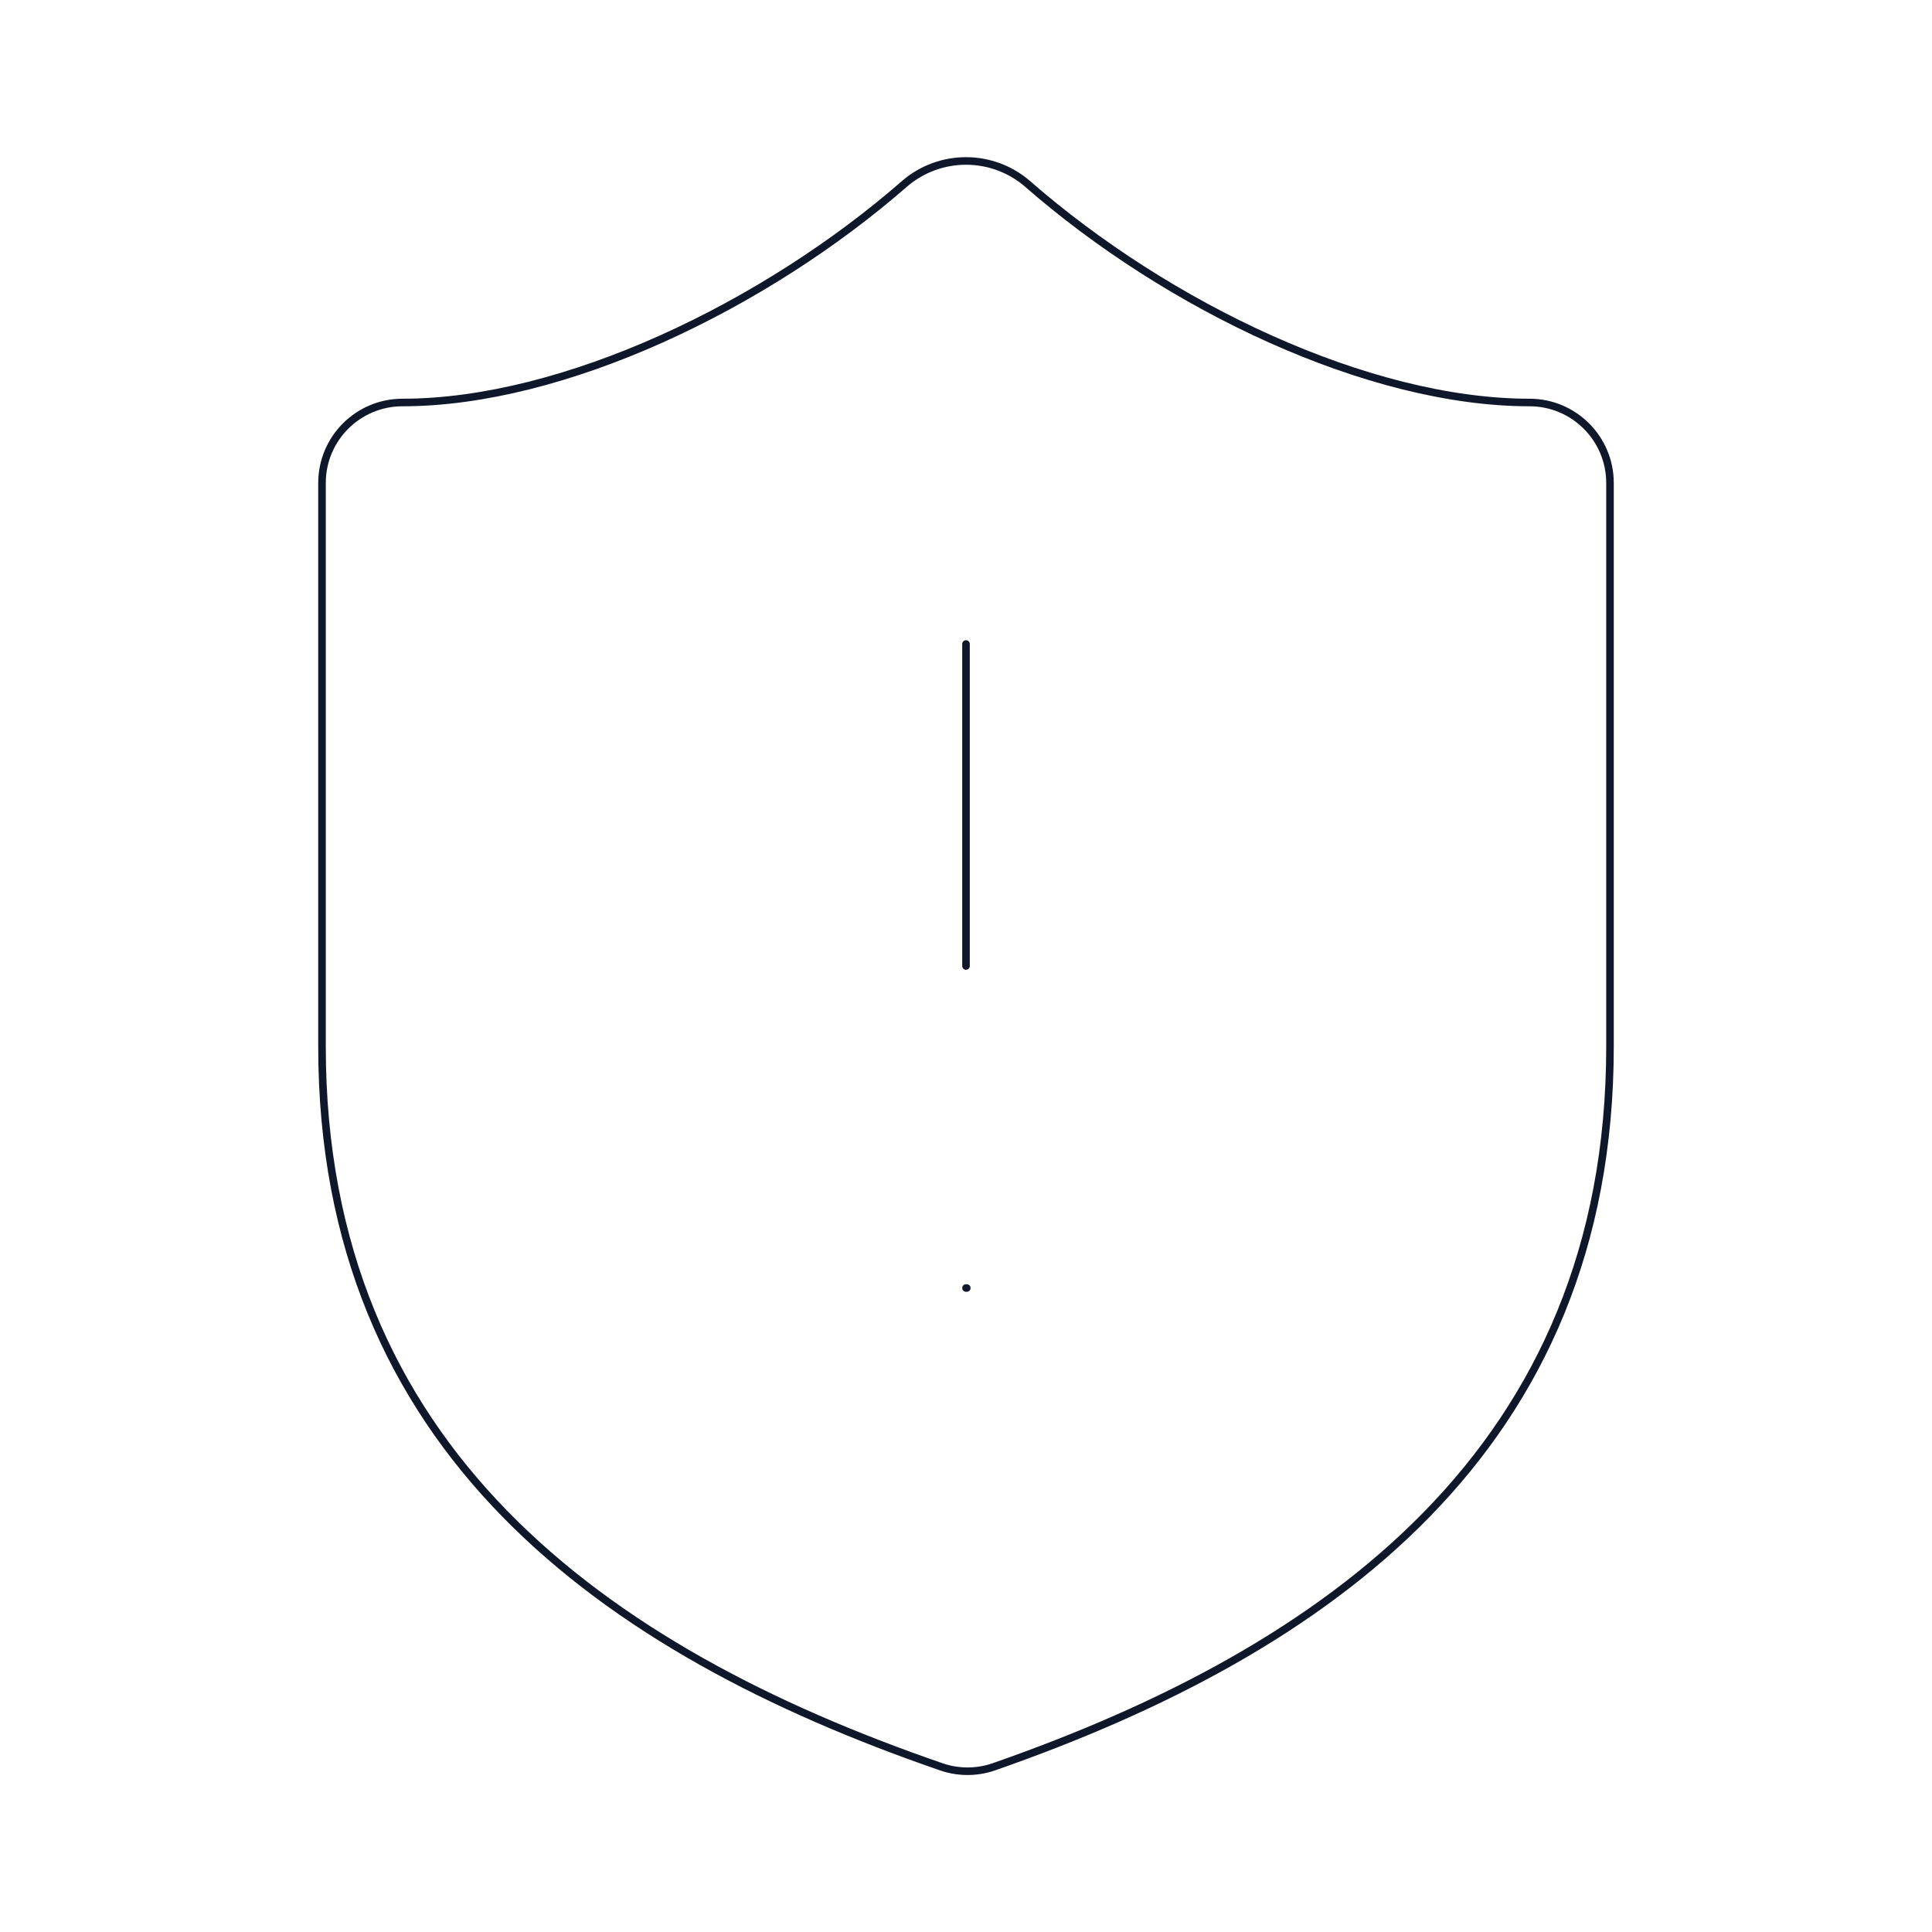
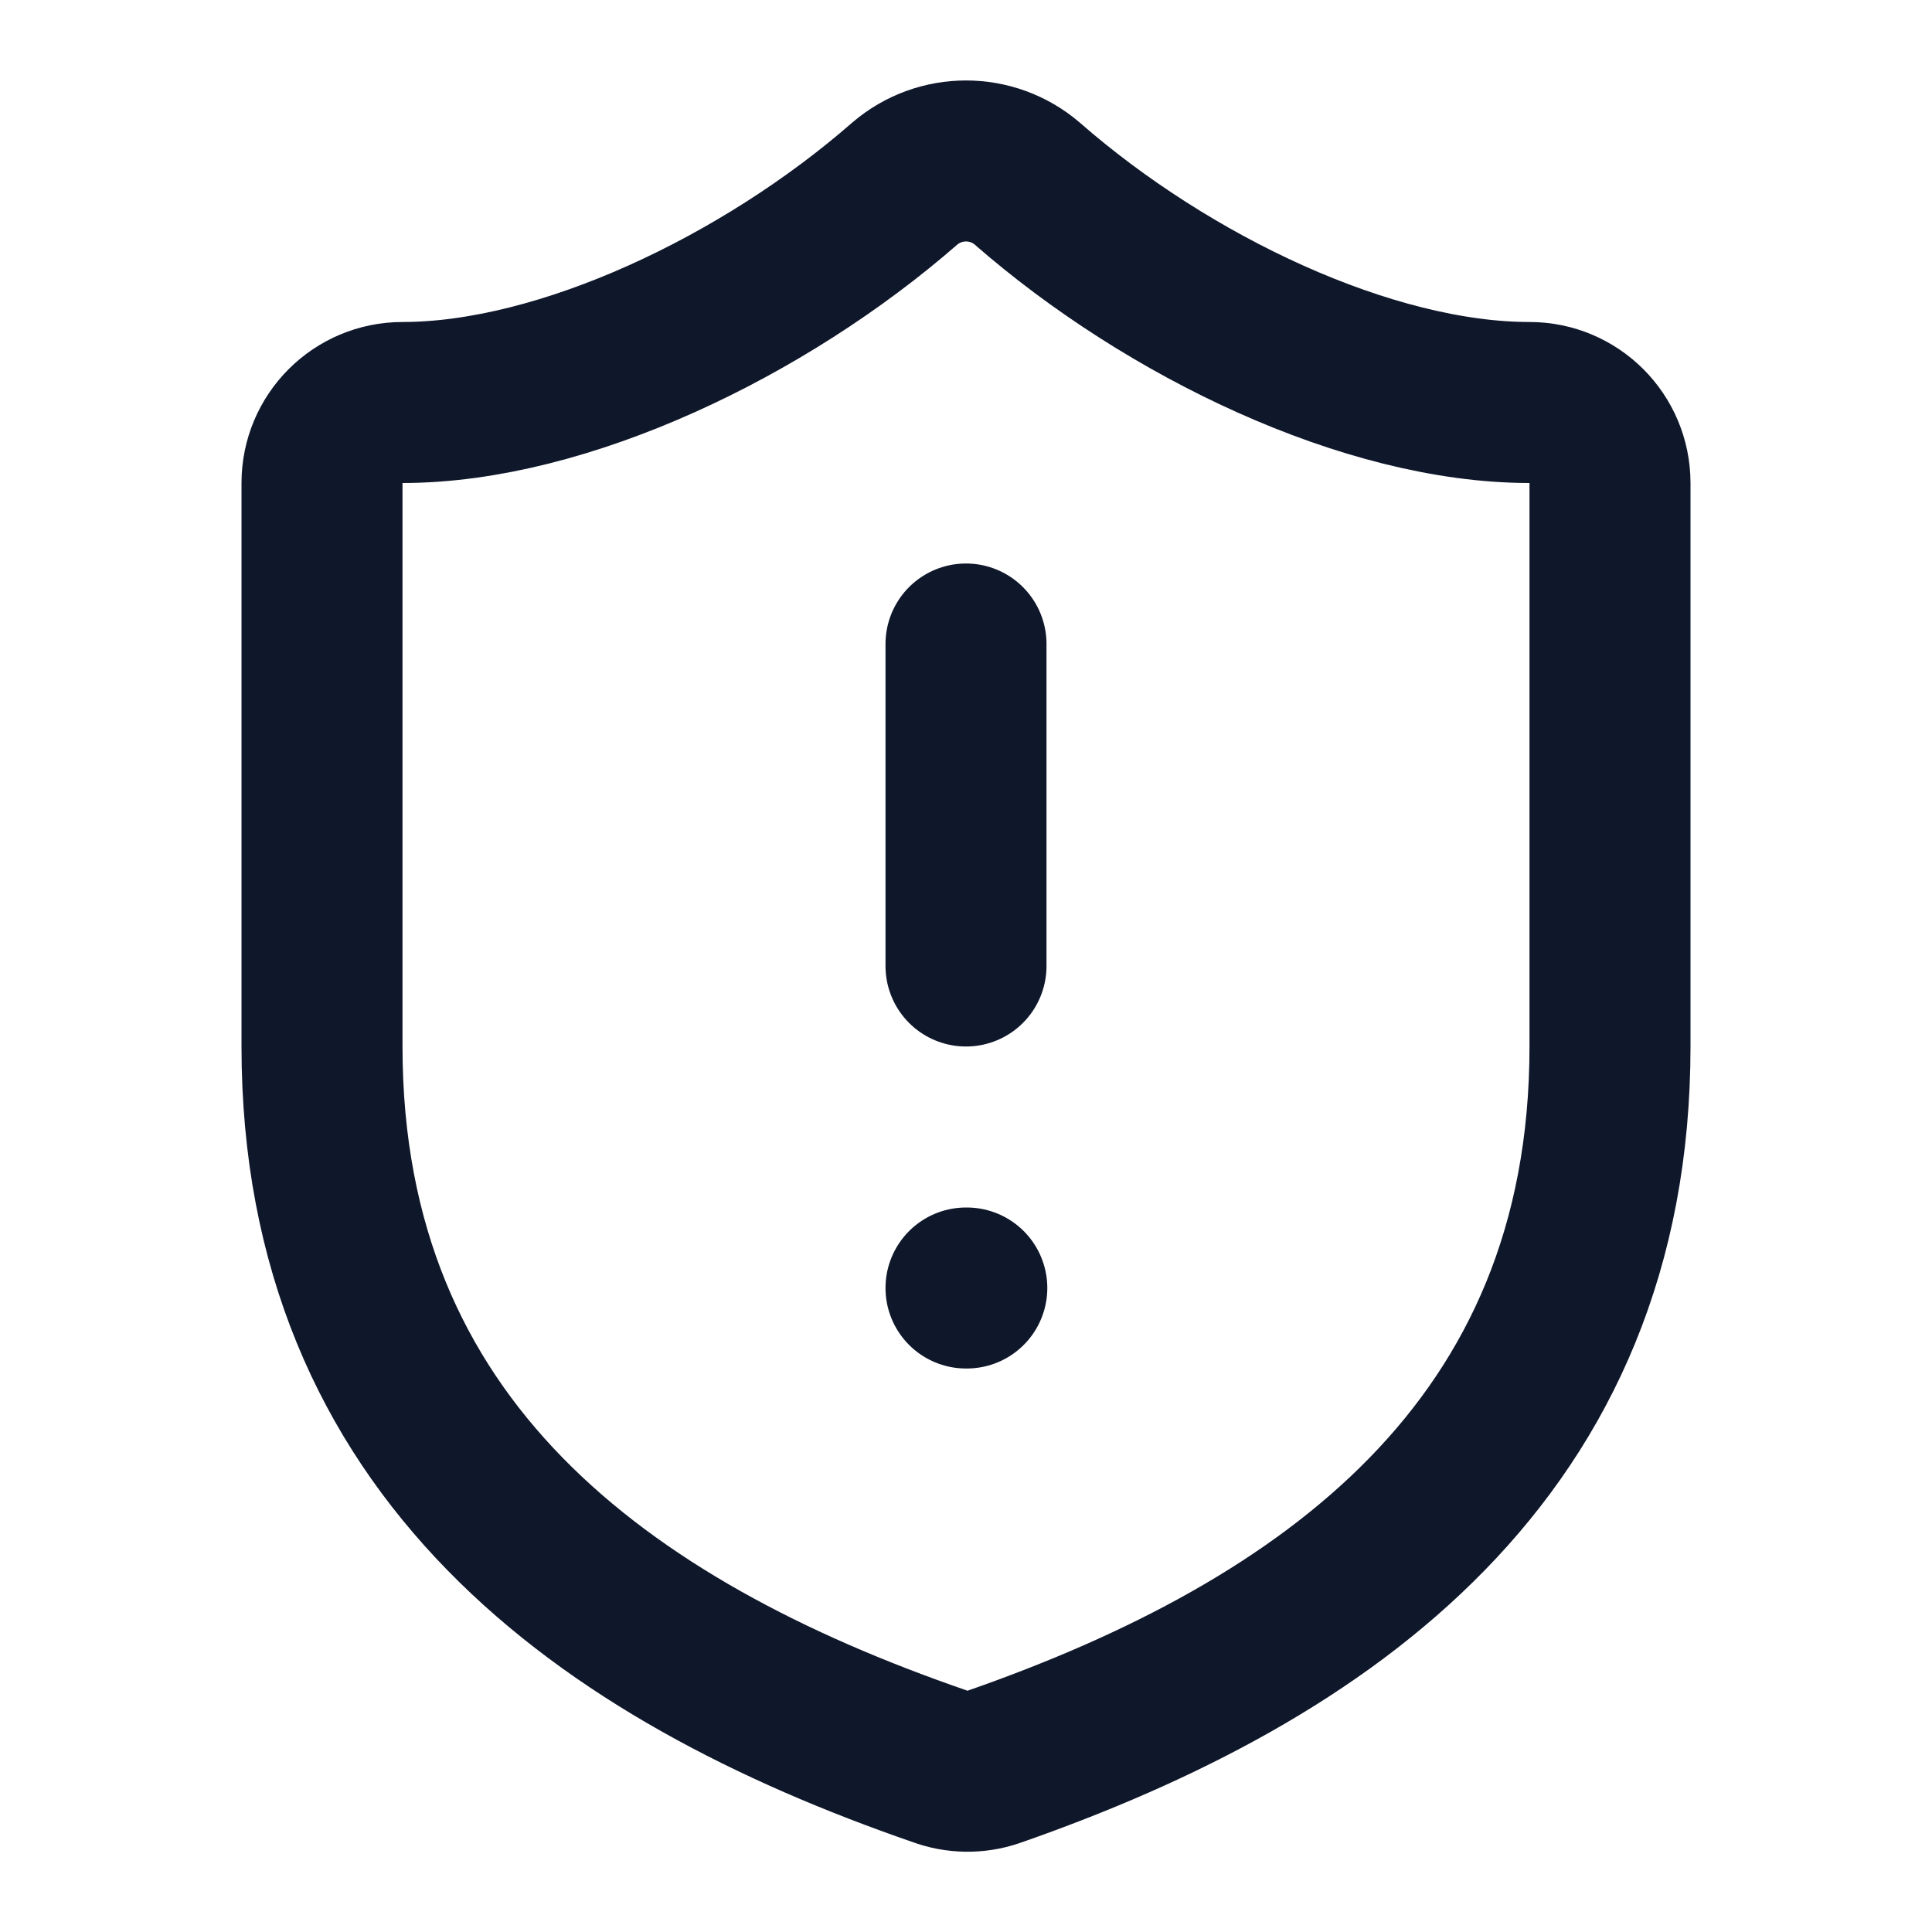
- <svg xmlns="http://www.w3.org/2000/svg" width="512" height="512" viewBox="0 0 24 24" fill="none" stroke="#0F172A" stroke-width="0.094" stroke-linecap="round" stroke-linejoin="round" class="lucide lucide-shield-alert" aria-hidden="true">
+ <svg xmlns="http://www.w3.org/2000/svg" width="512" height="512" viewBox="0 0 24 24" fill="none" stroke="#0F172A" stroke-width="2" stroke-linecap="round" stroke-linejoin="round" class="lucide lucide-shield-alert" aria-hidden="true">
  <path d="M20 13c0 5-3.5 7.5-7.66 8.95a1 1 0 0 1-.67-.01C7.5 20.5 4 18 4 13V6a1 1 0 0 1 1-1c2 0 4.5-1.2 6.24-2.72a1.17 1.17 0 0 1 1.52 0C14.51 3.81 17 5 19 5a1 1 0 0 1 1 1z" />
  <path d="M12 8v4" />
  <path d="M12 16h.01" />
</svg>
